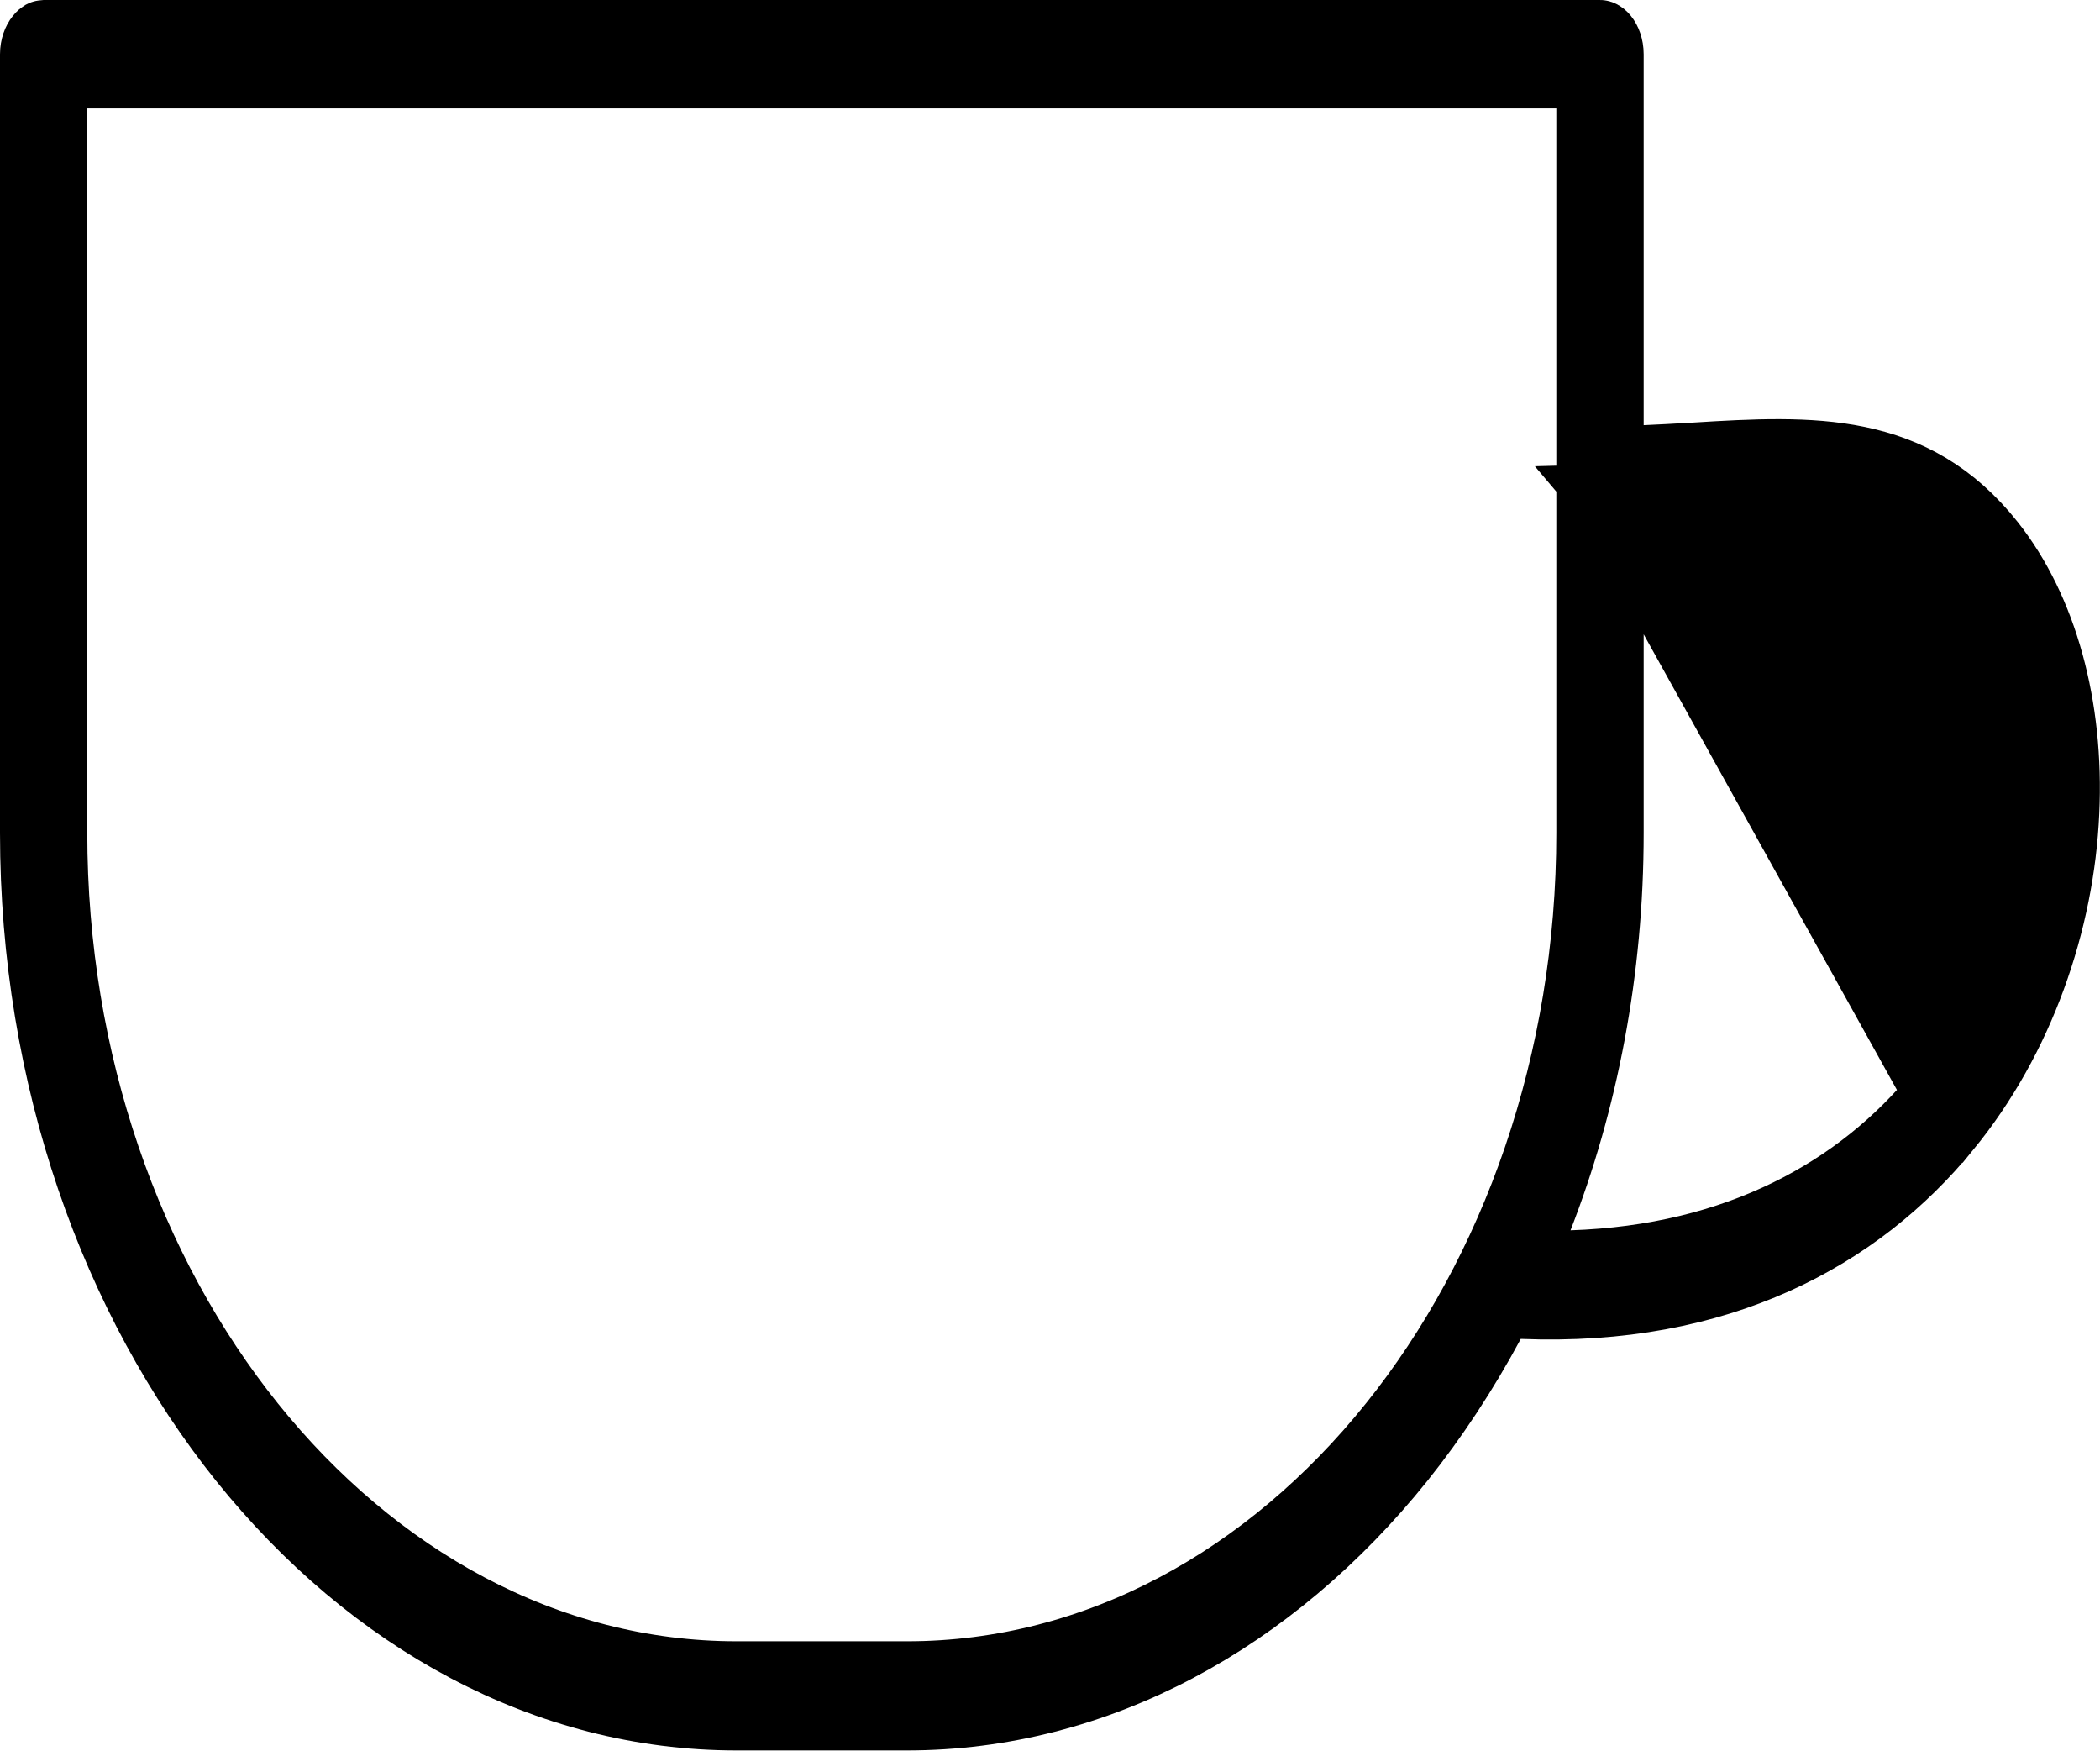
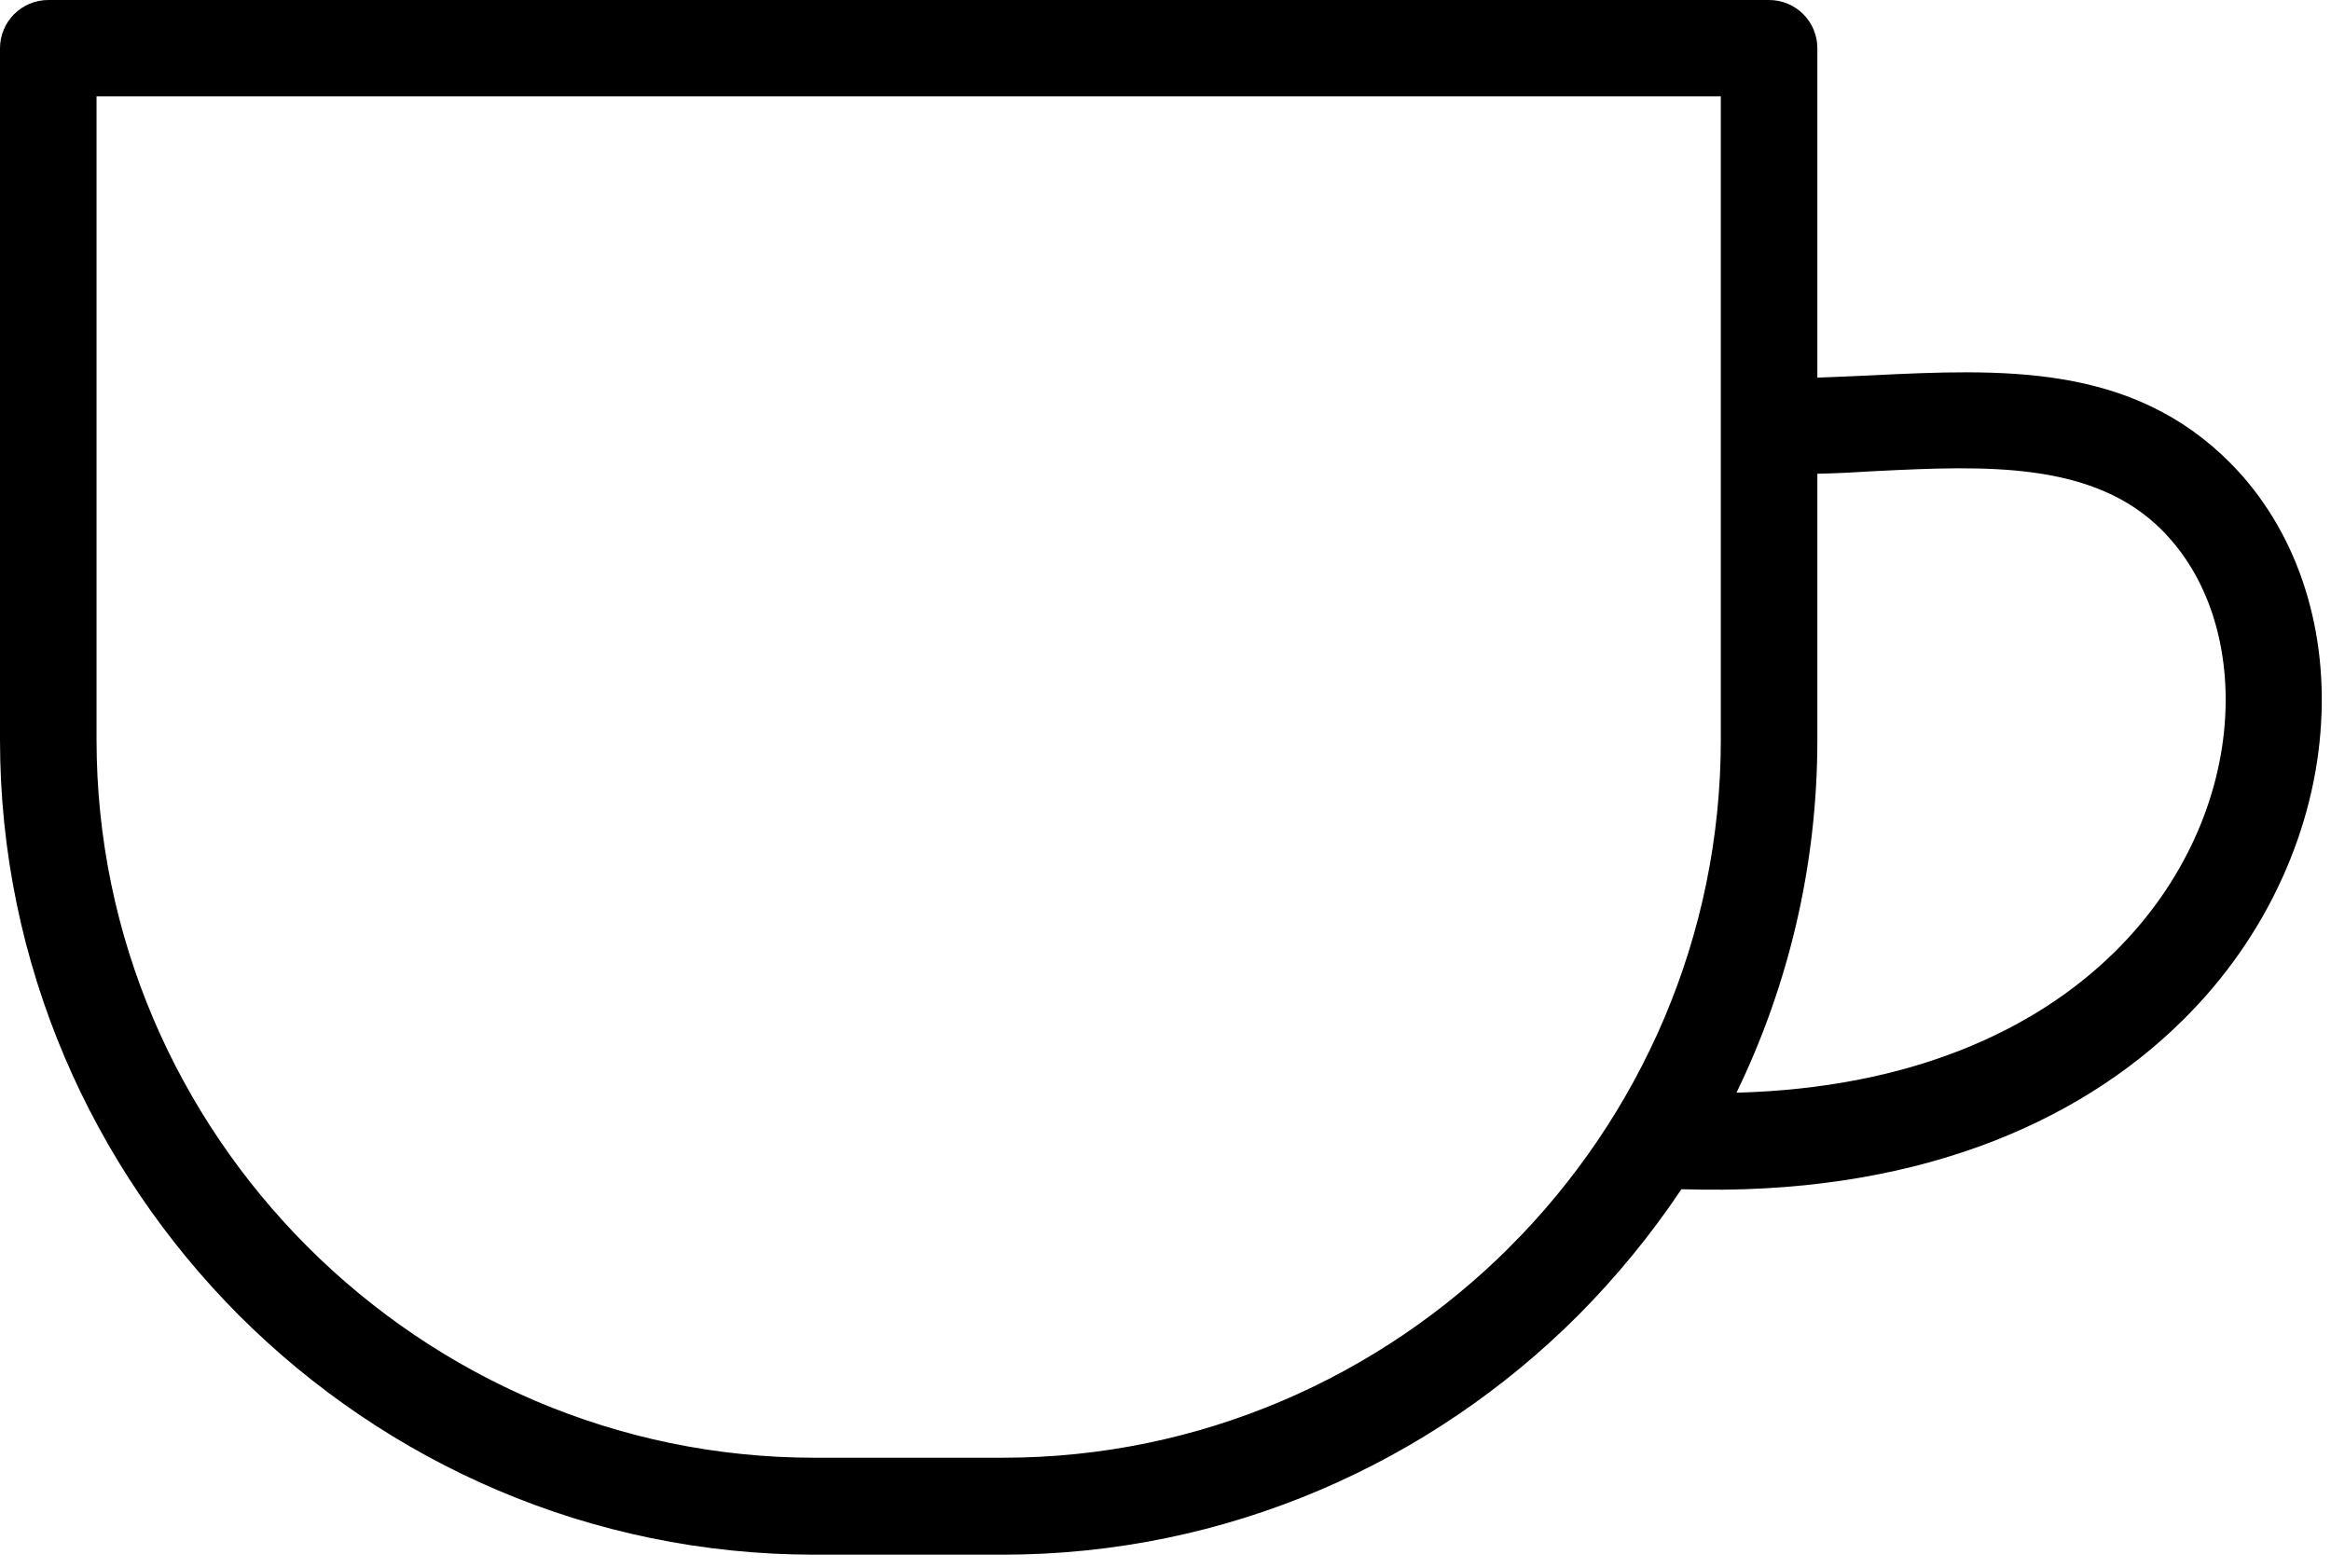
- <svg xmlns="http://www.w3.org/2000/svg" width="30" height="25" viewBox="0 0 30 25" fill="none">
-   <path d="M22.981 7.131L23.468 7.118C23.714 7.112 23.951 7.096 24.198 7.077L24.208 7.076L24.208 7.076L24.25 7.073C24.919 7.033 25.664 6.989 26.358 7.106C27.087 7.23 27.791 7.538 28.335 8.227C29.015 9.085 29.306 10.307 29.25 11.554C29.25 11.554 29.25 11.554 29.25 11.554L28.75 11.532C28.721 12.178 28.59 12.842 28.355 13.482L22.981 7.131ZM22.981 7.131V7.618V11.896C22.981 13.865 22.616 15.73 21.97 17.39L21.695 18.095L22.452 18.071C24.832 17.993 26.578 17.01 27.706 15.629L22.981 7.131ZM22.981 6.073V6.595L23.503 6.572C23.718 6.563 23.943 6.55 24.166 6.537L24.204 6.535L24.207 6.535C25.898 6.43 27.328 6.369 28.435 7.769L28.435 7.769C29.179 8.71 29.56 10.097 29.49 11.601L29.49 11.602C29.455 12.38 29.297 13.185 29.013 13.96L29.013 13.96C28.732 14.728 28.33 15.461 27.801 16.107L27.8 16.107C26.546 17.643 24.562 18.737 21.744 18.623L21.432 18.611L21.284 18.887C20.906 19.59 20.475 20.245 19.999 20.84C18.167 23.12 15.671 24.5 12.956 24.5H10.522C7.808 24.5 5.312 23.12 3.479 20.84C1.649 18.556 0.5 15.391 0.5 11.896V0.776C0.5 0.669 0.536 0.587 0.573 0.541C0.591 0.518 0.606 0.508 0.614 0.503C0.618 0.501 0.621 0.5 0.622 0.5L0.624 0.5H22.857L22.857 0.5C22.858 0.5 22.861 0.5 22.868 0.504C22.876 0.508 22.891 0.518 22.909 0.54C22.945 0.585 22.981 0.666 22.981 0.776V6.073ZM22.733 1.549V1.049H22.233H1.247H0.747V1.549V11.896C0.747 15.178 1.827 18.175 3.584 20.362C5.342 22.549 7.795 23.941 10.525 23.941H12.958C15.689 23.941 18.142 22.549 19.899 20.362L19.9 20.361C21.654 18.175 22.733 15.178 22.733 11.896V1.549Z" fill="black" stroke="black" />
+ <svg xmlns="http://www.w3.org/2000/svg" width="113" height="76" viewBox="0 0 113 76" fill="none">
+   <path d="M86.6 18.31V19.864L88.153 19.809C88.957 19.78 89.796 19.743 90.636 19.705L90.777 19.698L90.784 19.698C97.14 19.382 102.803 19.183 107.091 23.542L107.091 23.542C109.889 26.385 111.282 30.518 111.023 34.963L111.022 34.966C110.893 37.275 110.31 39.672 109.255 41.988L109.255 41.989C108.21 44.284 106.705 46.491 104.709 48.449L104.708 48.451C99.96 53.124 92.367 56.509 81.558 56.161L80.726 56.134L80.263 56.827C78.847 58.945 77.23 60.919 75.439 62.72C68.546 69.612 59.053 73.88 48.61 73.88H39.48C29.037 73.88 19.543 69.612 12.651 62.719C5.768 55.816 1.5 46.312 1.5 35.87V2.34C1.5 1.878 1.878 1.5 2.34 1.5H85.76C86.226 1.5 86.6 1.873 86.6 2.34V18.31ZM88.069 21.47L86.6 21.501V22.97V35.87C86.6 41.758 85.244 47.344 82.83 52.326L81.755 54.544L84.219 54.48C92.939 54.251 99.361 51.365 103.552 47.239C105.394 45.429 106.789 43.387 107.755 41.273L107.755 41.272C108.71 39.178 109.247 36.996 109.368 34.855C109.586 31.008 108.457 27.272 105.91 24.689C103.916 22.659 101.38 21.782 98.783 21.428C96.258 21.082 93.526 21.214 90.996 21.336L90.868 21.342L90.856 21.342L90.844 21.343C89.913 21.402 89.008 21.451 88.069 21.47ZM84.92 4.67V3.17H83.42H4.68H3.18V4.67V35.87C3.18 45.858 7.272 54.934 13.849 61.511C20.426 68.088 29.502 72.18 39.49 72.18H48.62C58.608 72.18 67.684 68.088 74.261 61.511L74.261 61.51C80.828 54.933 84.92 45.858 84.92 35.87V4.67Z" stroke="black" stroke-width="3" />
</svg>
